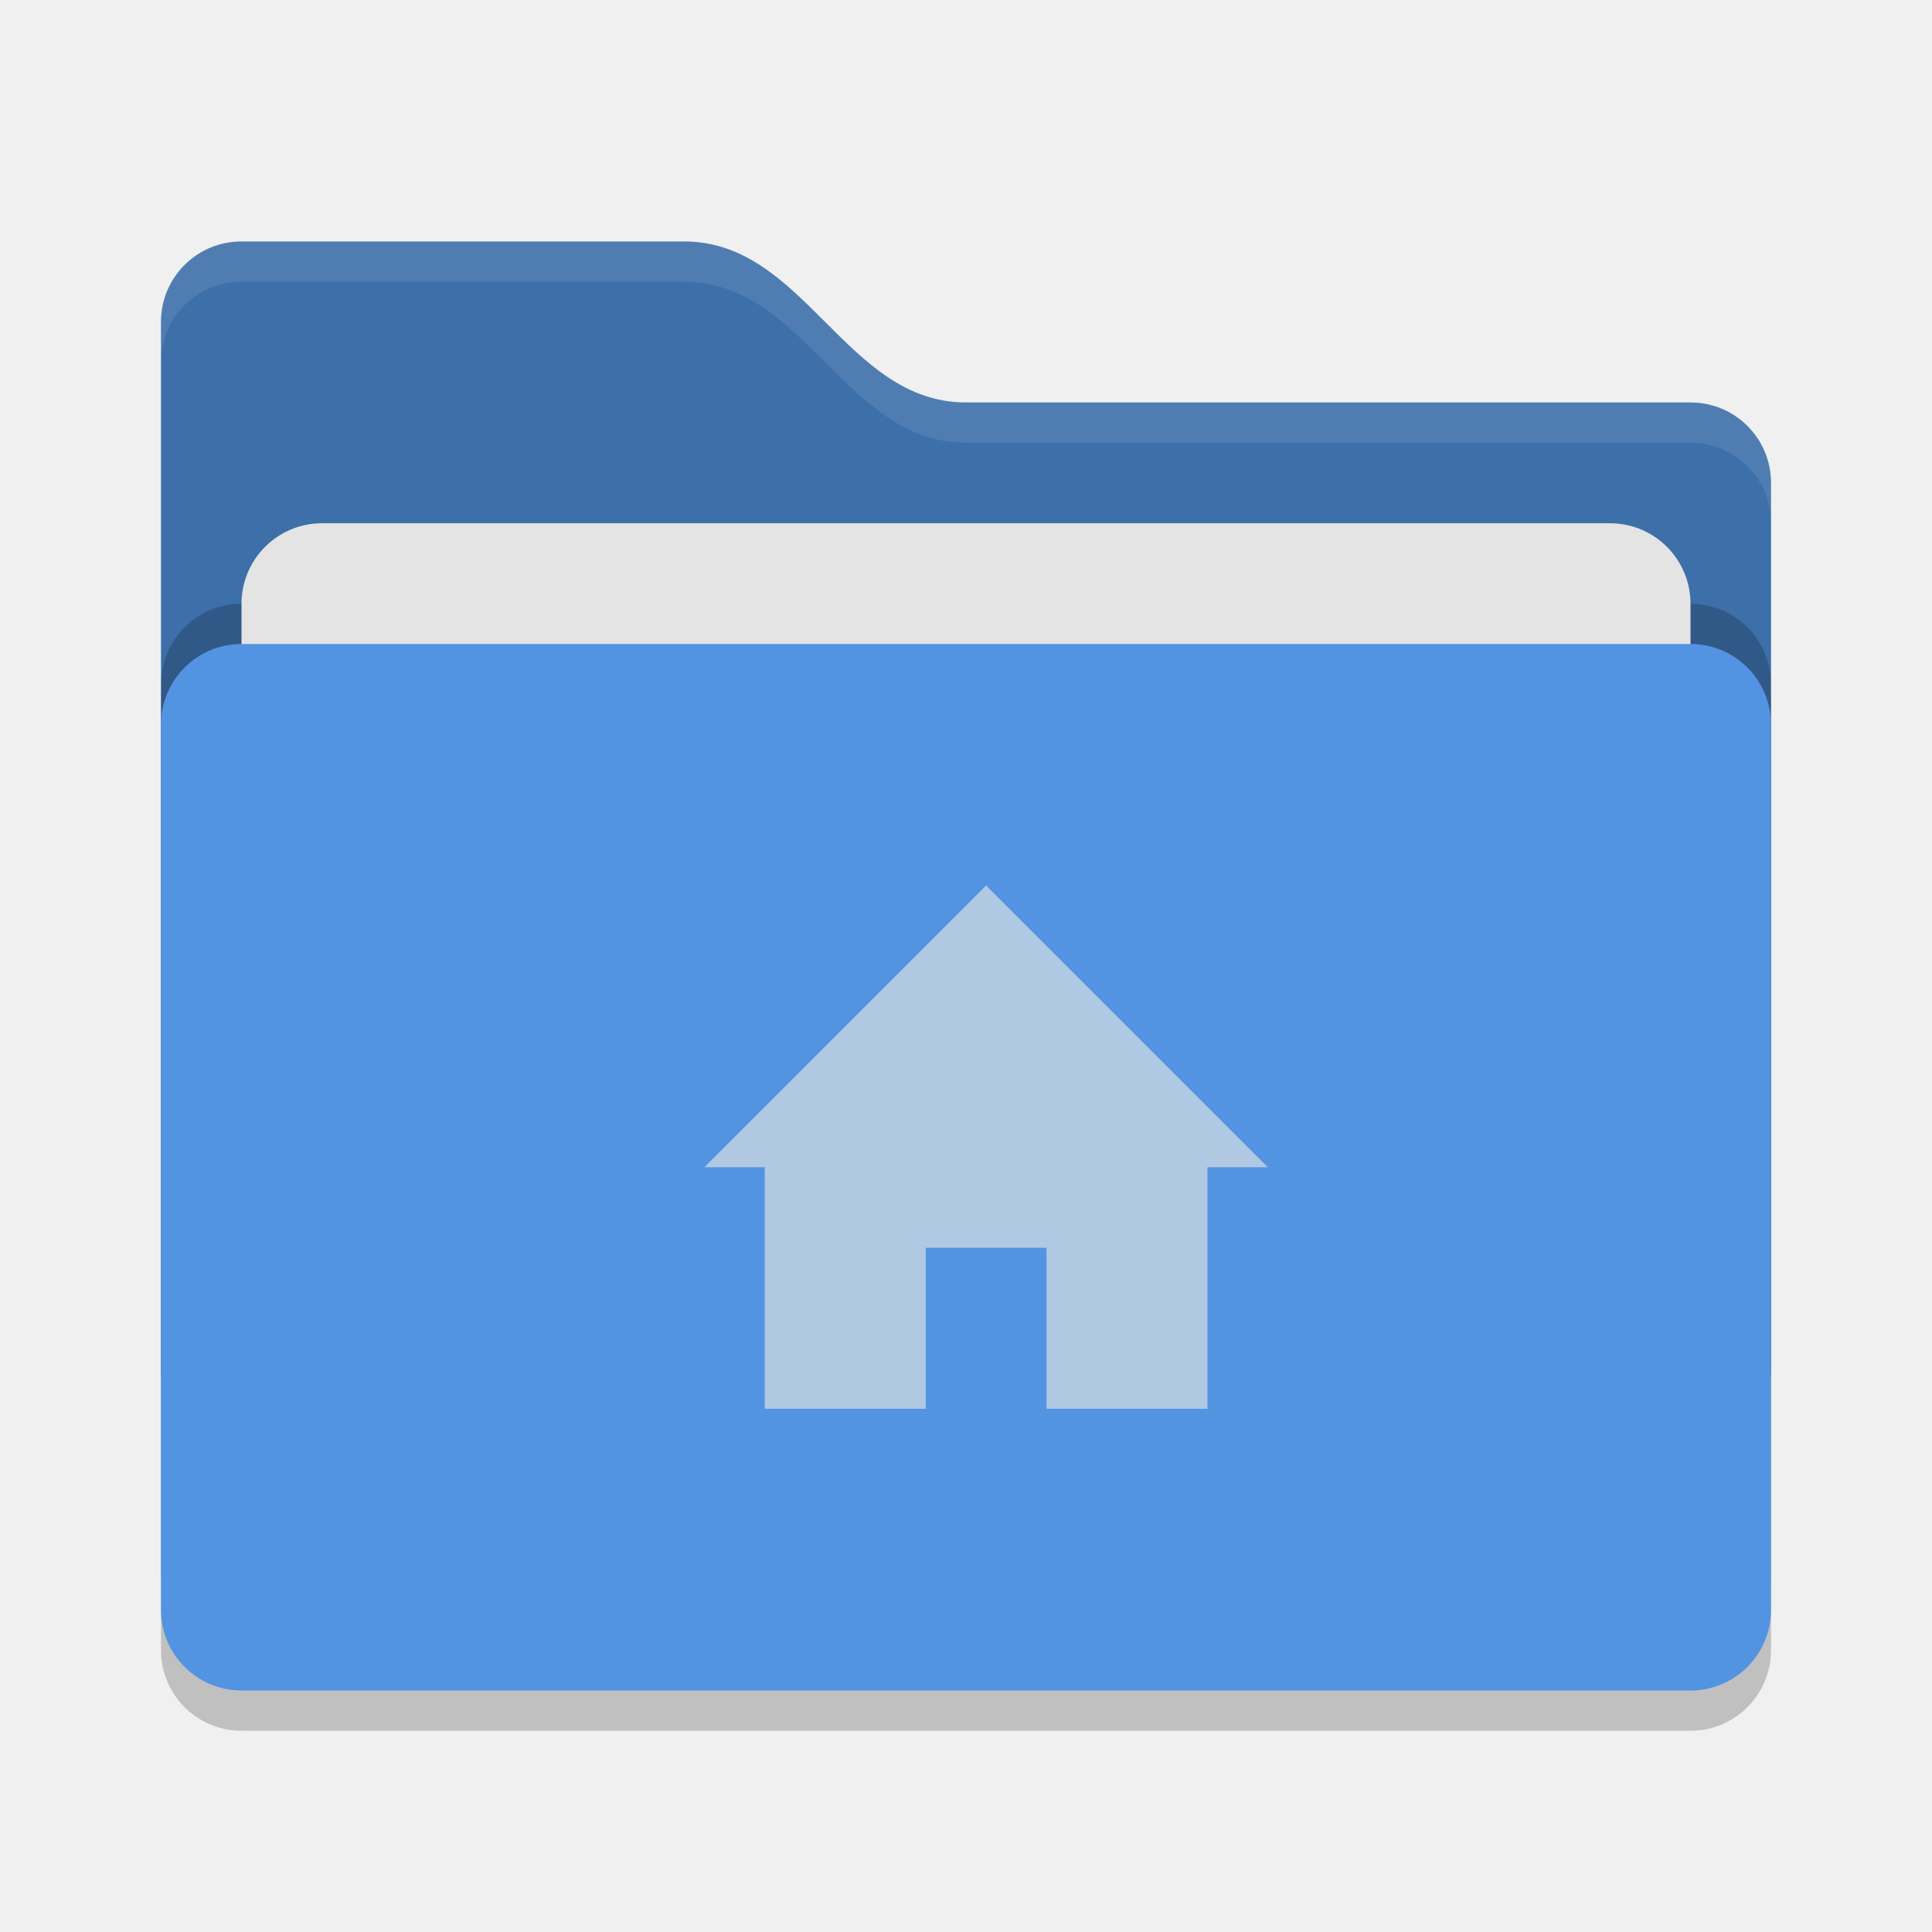
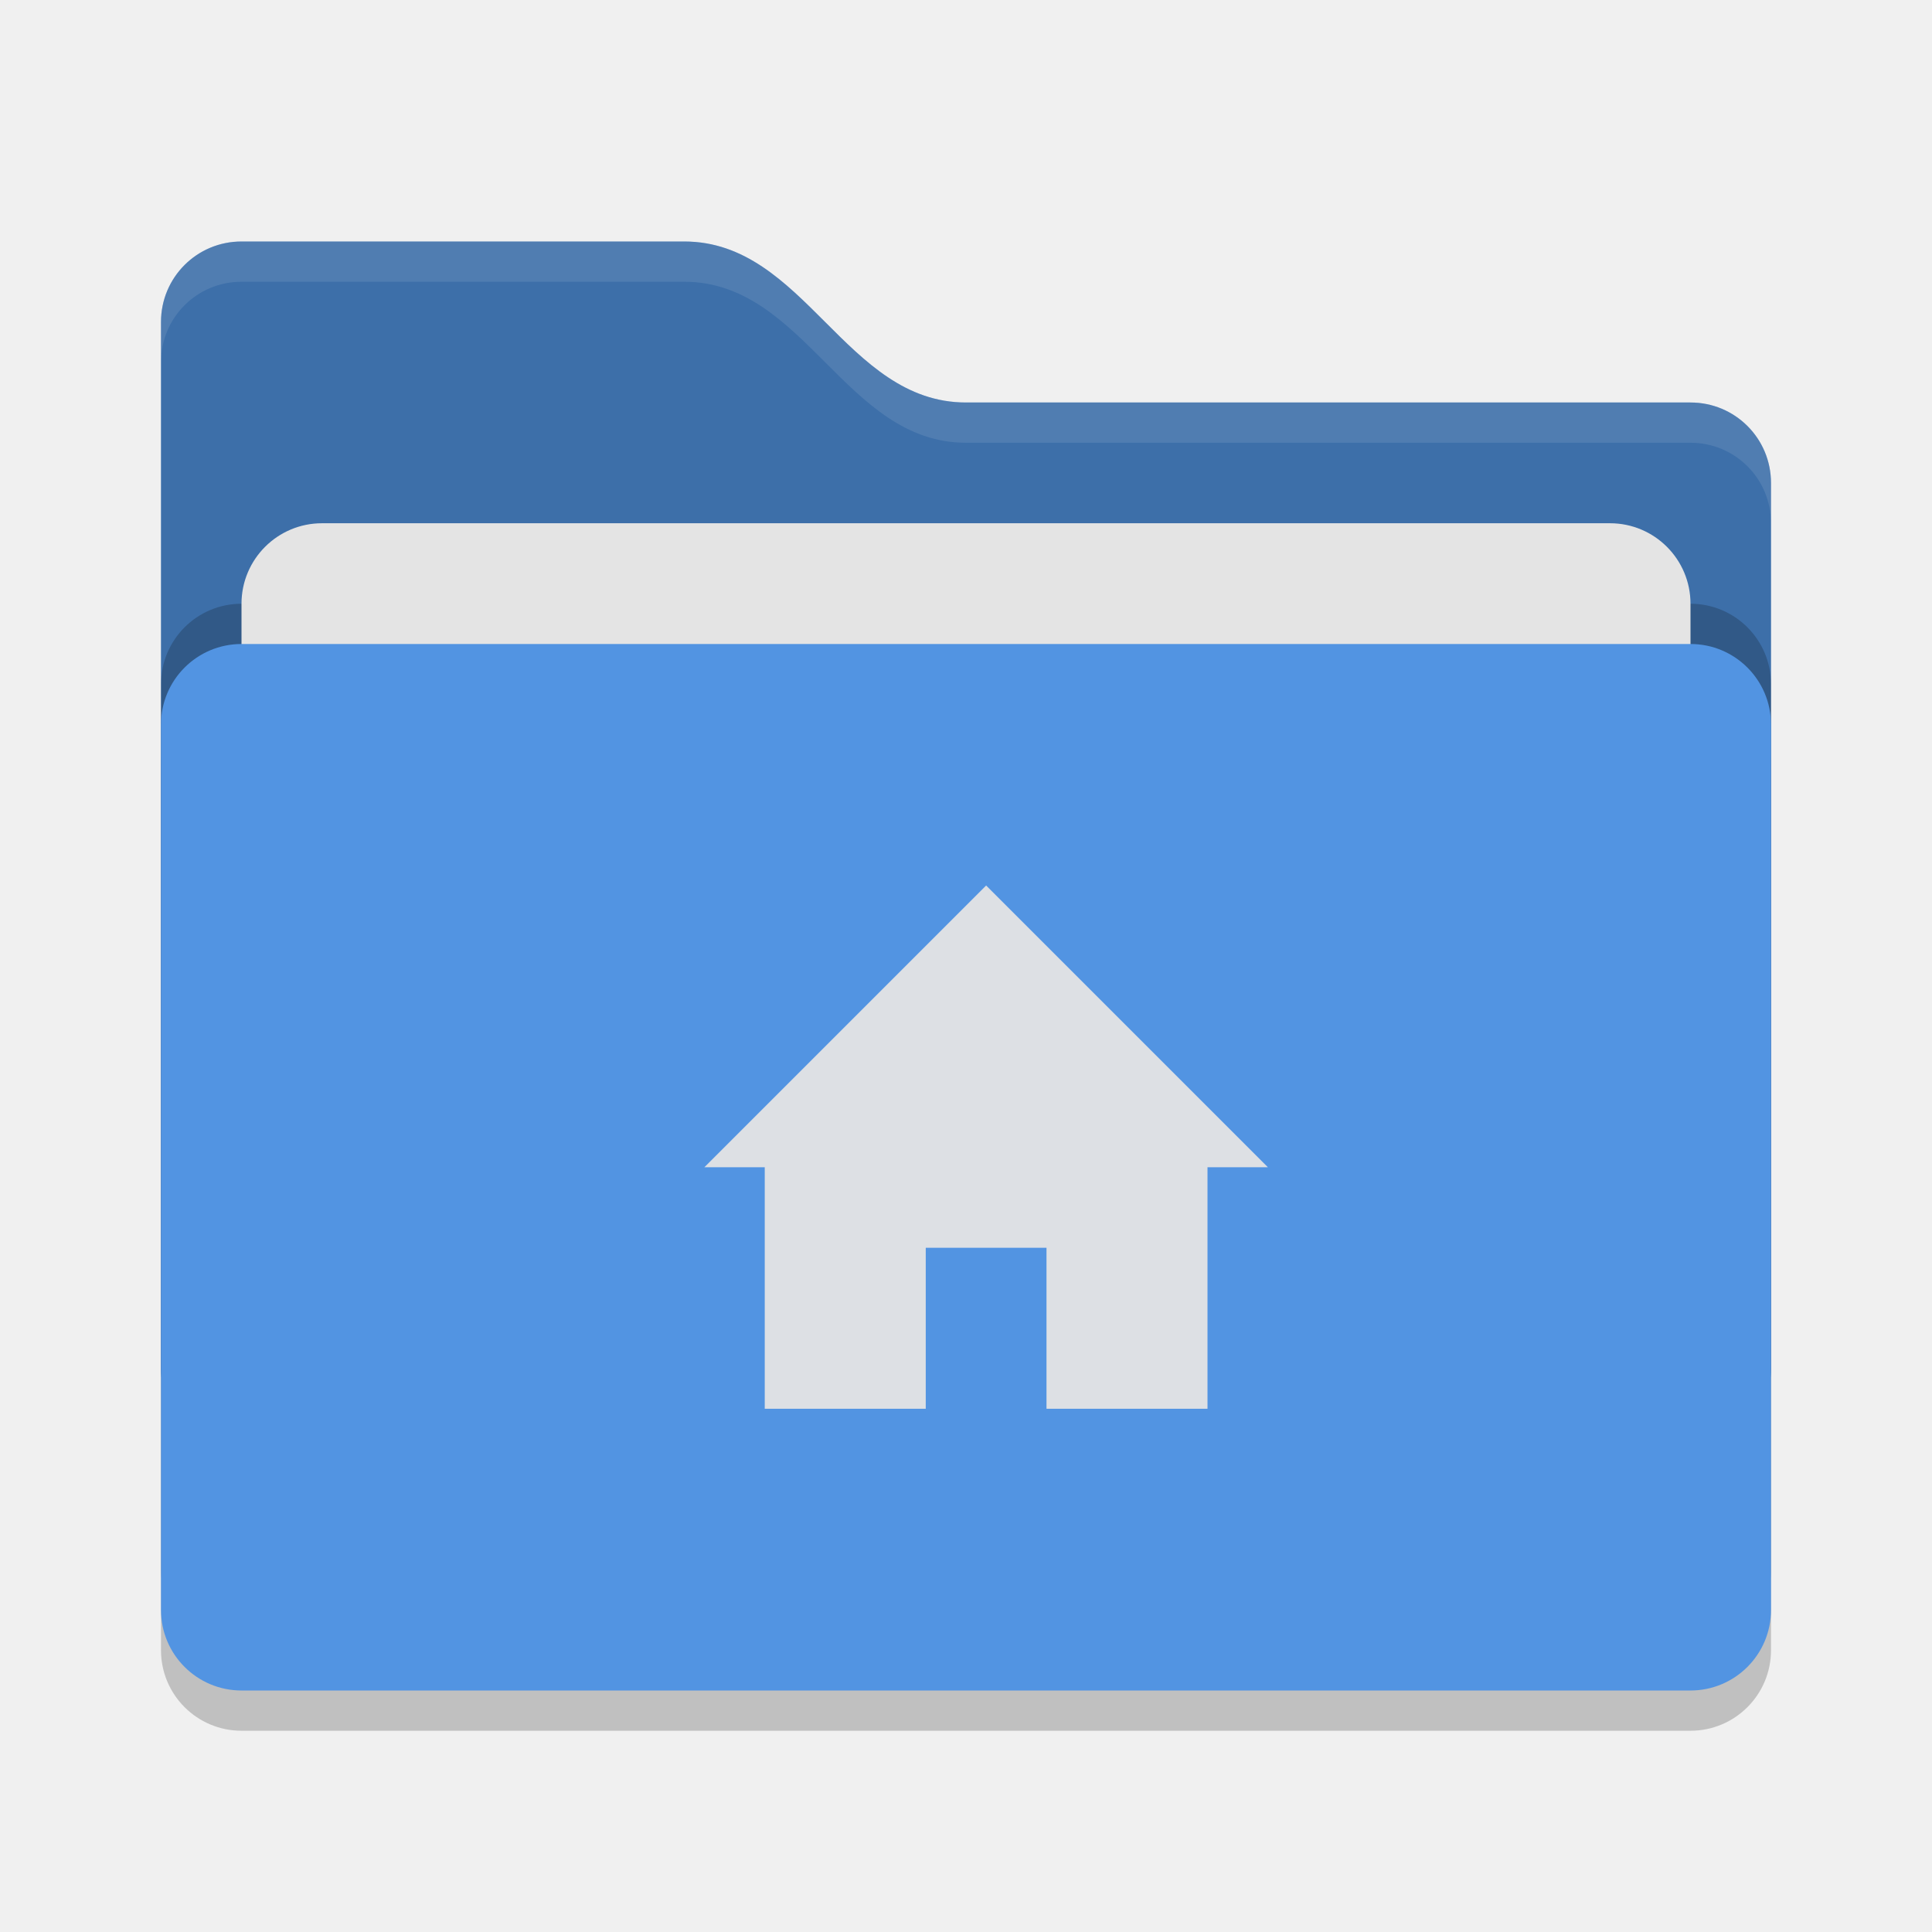
<svg xmlns="http://www.w3.org/2000/svg" width="48" height="48" version="1">
  <defs>
    <style id="current-color-scheme" type="text/css">
   .ColorScheme-Text { color:#1d344f; } .ColorScheme-Highlight { color:#5294e2; } .ColorScheme-Background { color:#e4e4e4; }
  </style>
  </defs>
  <rect style="opacity:0.2" width="40" height="26" x="4" y="17" rx="2" ry="2" />
  <path style="fill:currentColor" class="ColorScheme-Highlight" d="M 4,34 C 4,35.108 4.892,36 6,36 H 42 C 43.108,36 44,35.108 44,34 V 12 C 44,10.892 43.108,10 42,10 H 24 C 21,10 20,6 17,6 H 6 C 4.892,6 4,6.892 4,8" />
  <path style="opacity:0.25" d="M 4,34 C 4,35.108 4.892,36 6,36 H 42 C 43.108,36 44,35.108 44,34 V 12 C 44,10.892 43.108,10 42,10 H 24 C 21,10 20,6 17,6 H 6 C 4.892,6 4,6.892 4,8" />
  <rect style="opacity:0.2" width="40" height="26" x="4" y="15" rx="2" ry="2" />
  <rect style="fill:currentColor" class="ColorScheme-Background" width="36" height="16" x="6" y="13" rx="2" ry="2" />
  <rect style="fill:currentColor" class="ColorScheme-Highlight" width="40" height="26" x="4" y="16" rx="2" ry="2" />
  <path style="opacity:0.1;fill:#ffffff" d="M 6,6 C 4.892,6 4,6.892 4,8 V 9 C 4,7.892 4.892,7 6,7 H 17 C 20,7 21,11 24,11 H 42 C 43.108,11 44,11.892 44,13 V 12 C 44,10.892 43.108,10 42,10 H 24 C 21,10 20,6 17,6 Z" />
-   <path style="opacity:0.65;fill:currentColor" class="ColorScheme-Background" d="M 17.5,29 H 19 V 35 H 23 V 31 H 26 V 35 H 30 V 29 H 31.5 L 24.5,22 Z" />
+   <path style="opacity:0.95;fill:currentColor" class="ColorScheme-Background" d="M 17.5,29 H 19 V 35 H 23 V 31 H 26 V 35 H 30 V 29 H 31.5 L 24.5,22 Z" />
</svg>
